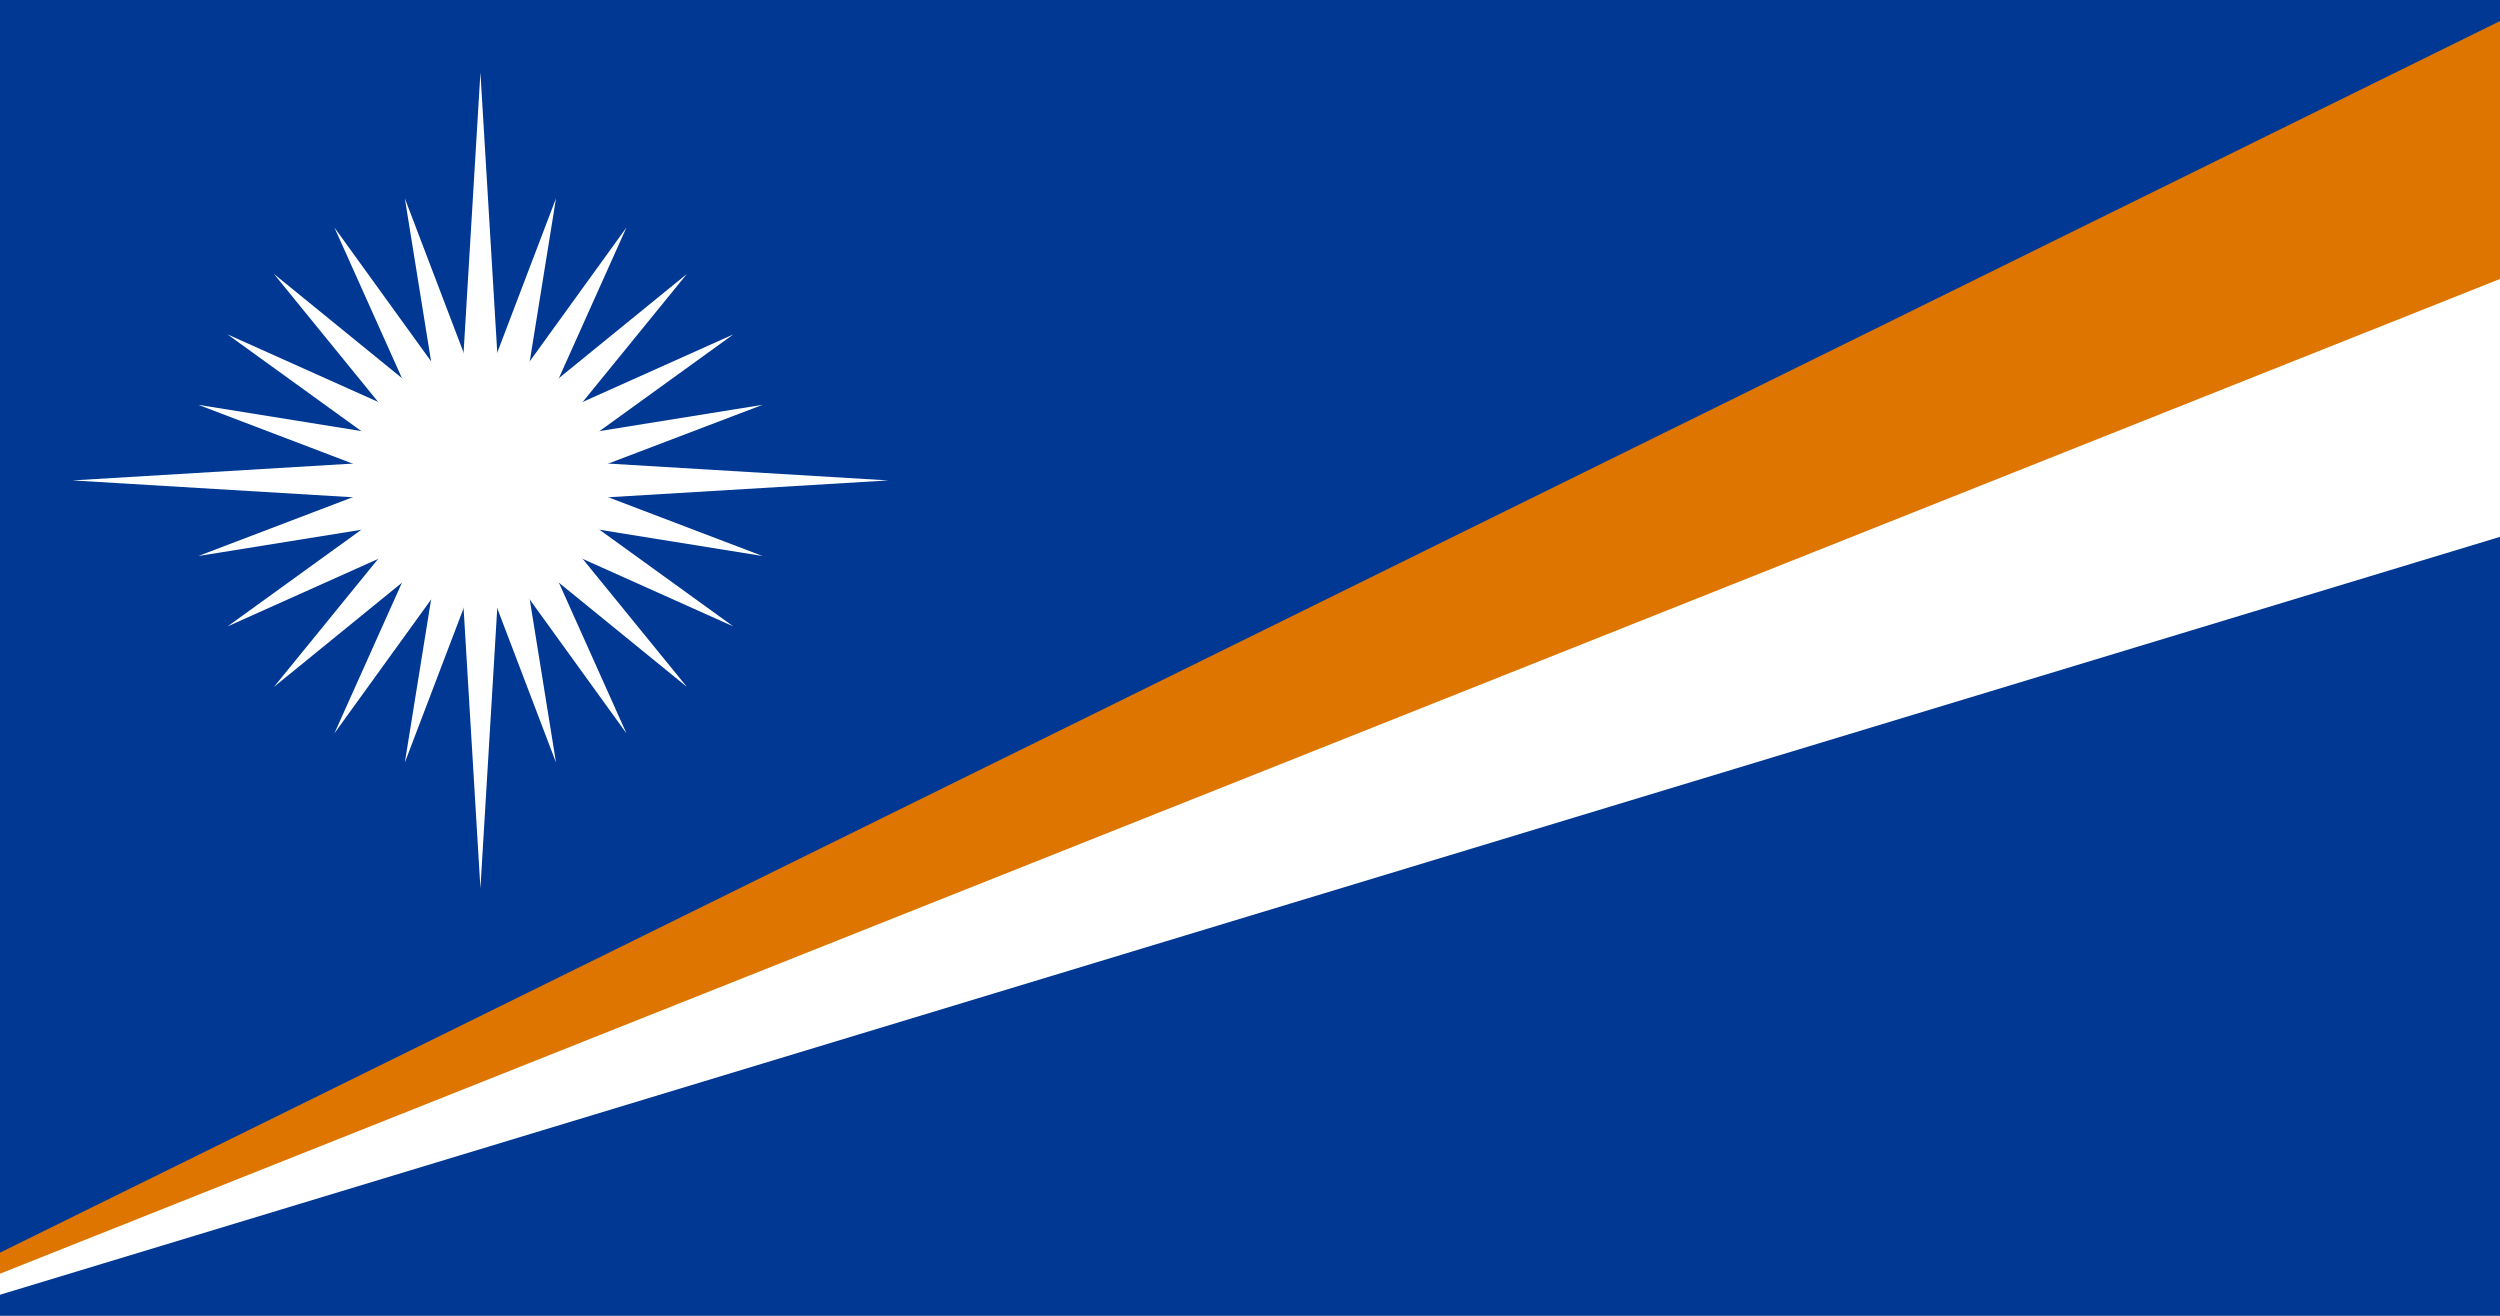
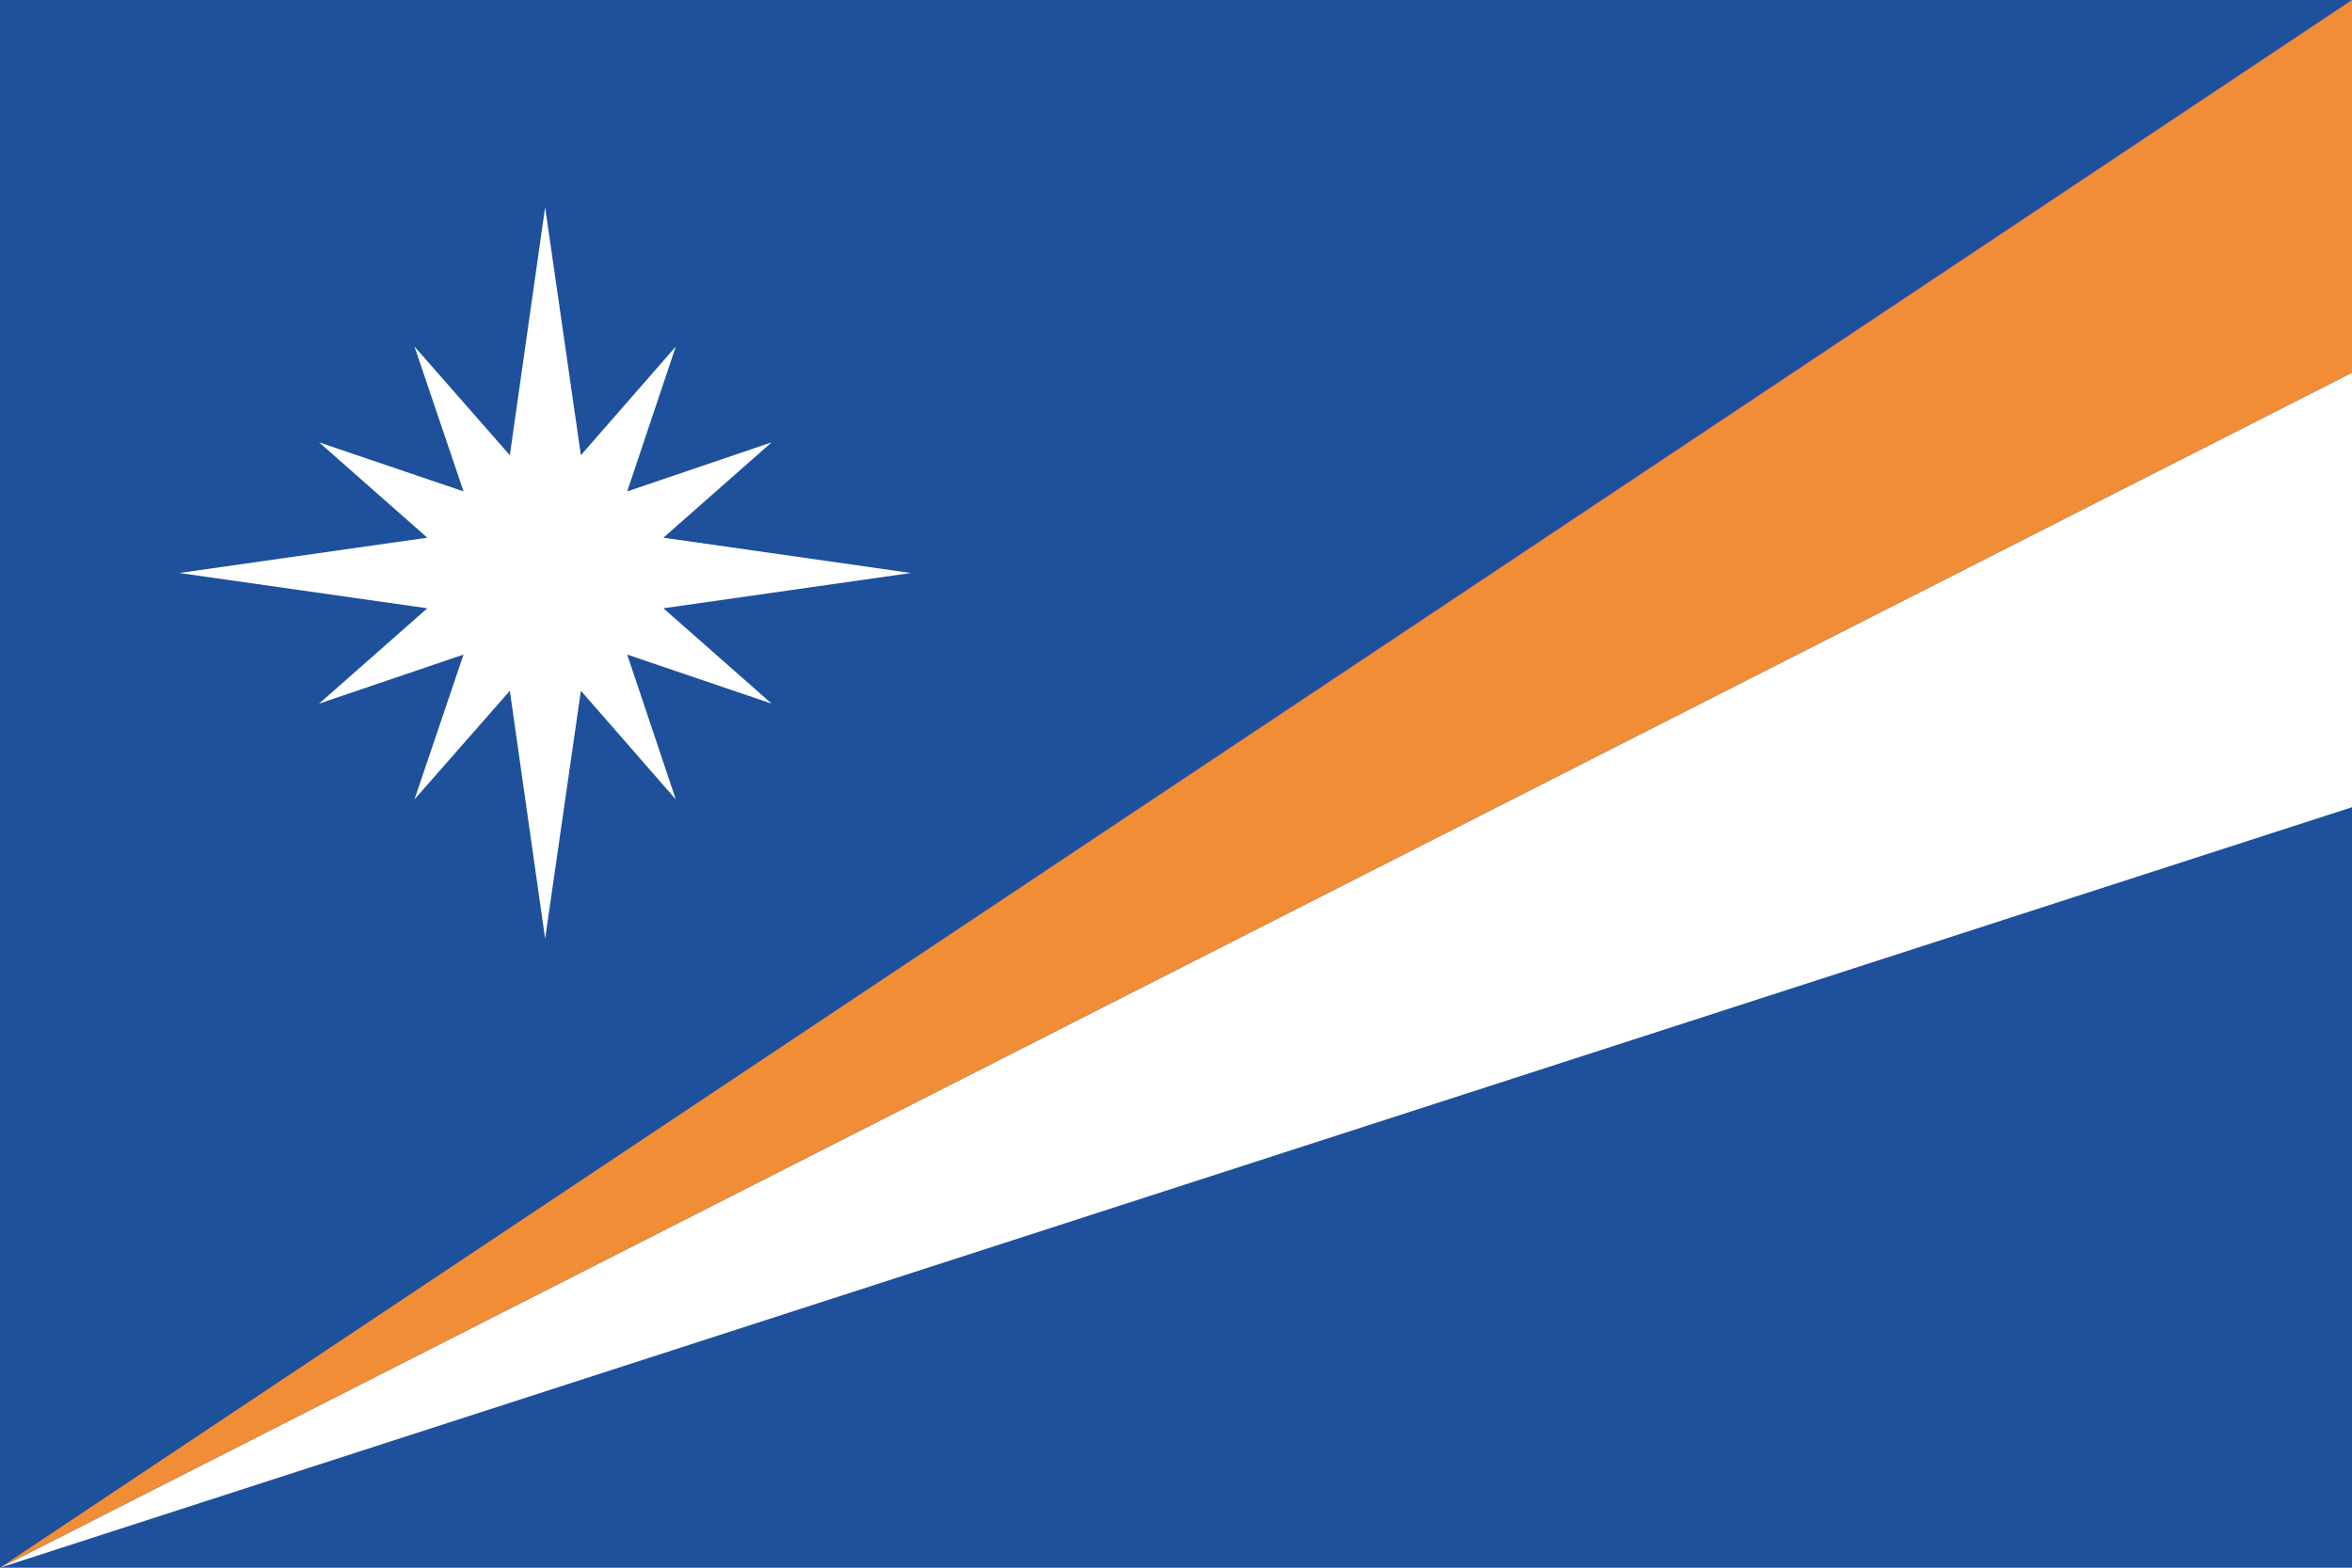
- <svg xmlns="http://www.w3.org/2000/svg" xmlns:xlink="http://www.w3.org/1999/xlink" viewBox="0 0 570 300">
-   <path fill="#003893" d="M0 0h570v300H0z" />
-   <path d="M0 295.2V288L570 35v87.4z" fill="#fff" />
-   <path d="M0 290.4v-4.8L570 4.8v58.8z" fill="#dd7500" />
-   <g fill="#fff" transform="translate(109.536 109.536)">
-     <g id="b">
-       <path d="M0-93 5.59 0H-5.59z" />
-       <path id="a" d="M0-66.588 6.824 0H-6.824z" transform="rotate(15)" />
-       <use xlink:href="#a" transform="rotate(15)" />
-       <use xlink:href="#a" transform="rotate(30)" />
-       <use xlink:href="#a" transform="rotate(45)" />
-       <use xlink:href="#a" transform="rotate(60)" />
-     </g>
-     <use xlink:href="#b" transform="rotate(90)" />
-     <use xlink:href="#b" transform="rotate(180)" />
-     <use xlink:href="#b" transform="rotate(270)" />
-   </g>
+ <svg xmlns="http://www.w3.org/2000/svg" viewBox="0 0 513 342">
+   <path fill="#1E509C" d="M0 0h513v342H0z" />
+   <path fill="#FFF" d="M513 176.1V81.3L0 342l513-165.9z" />
+   <path fill="#F18D36" d="M513 0v81.3L0 342 513 0z" />
+   <path fill="#FFF" d="m126.7 99.3-7.8-54.1-7.7 54.1-20.8-23.7 10.7 31.6-31.5-10.7 23.6 20.8-54.1 7.7 54.1 7.7-23.6 20.8 31.5-10.7-10.7 31.6 20.8-23.7 7.7 54.1 7.8-54.1 20.7 23.7-10.6-31.6 31.5 10.7-23.6-20.8 54-7.7-54-7.7 23.6-20.8-31.5 10.7 10.6-31.6z" />
</svg>
